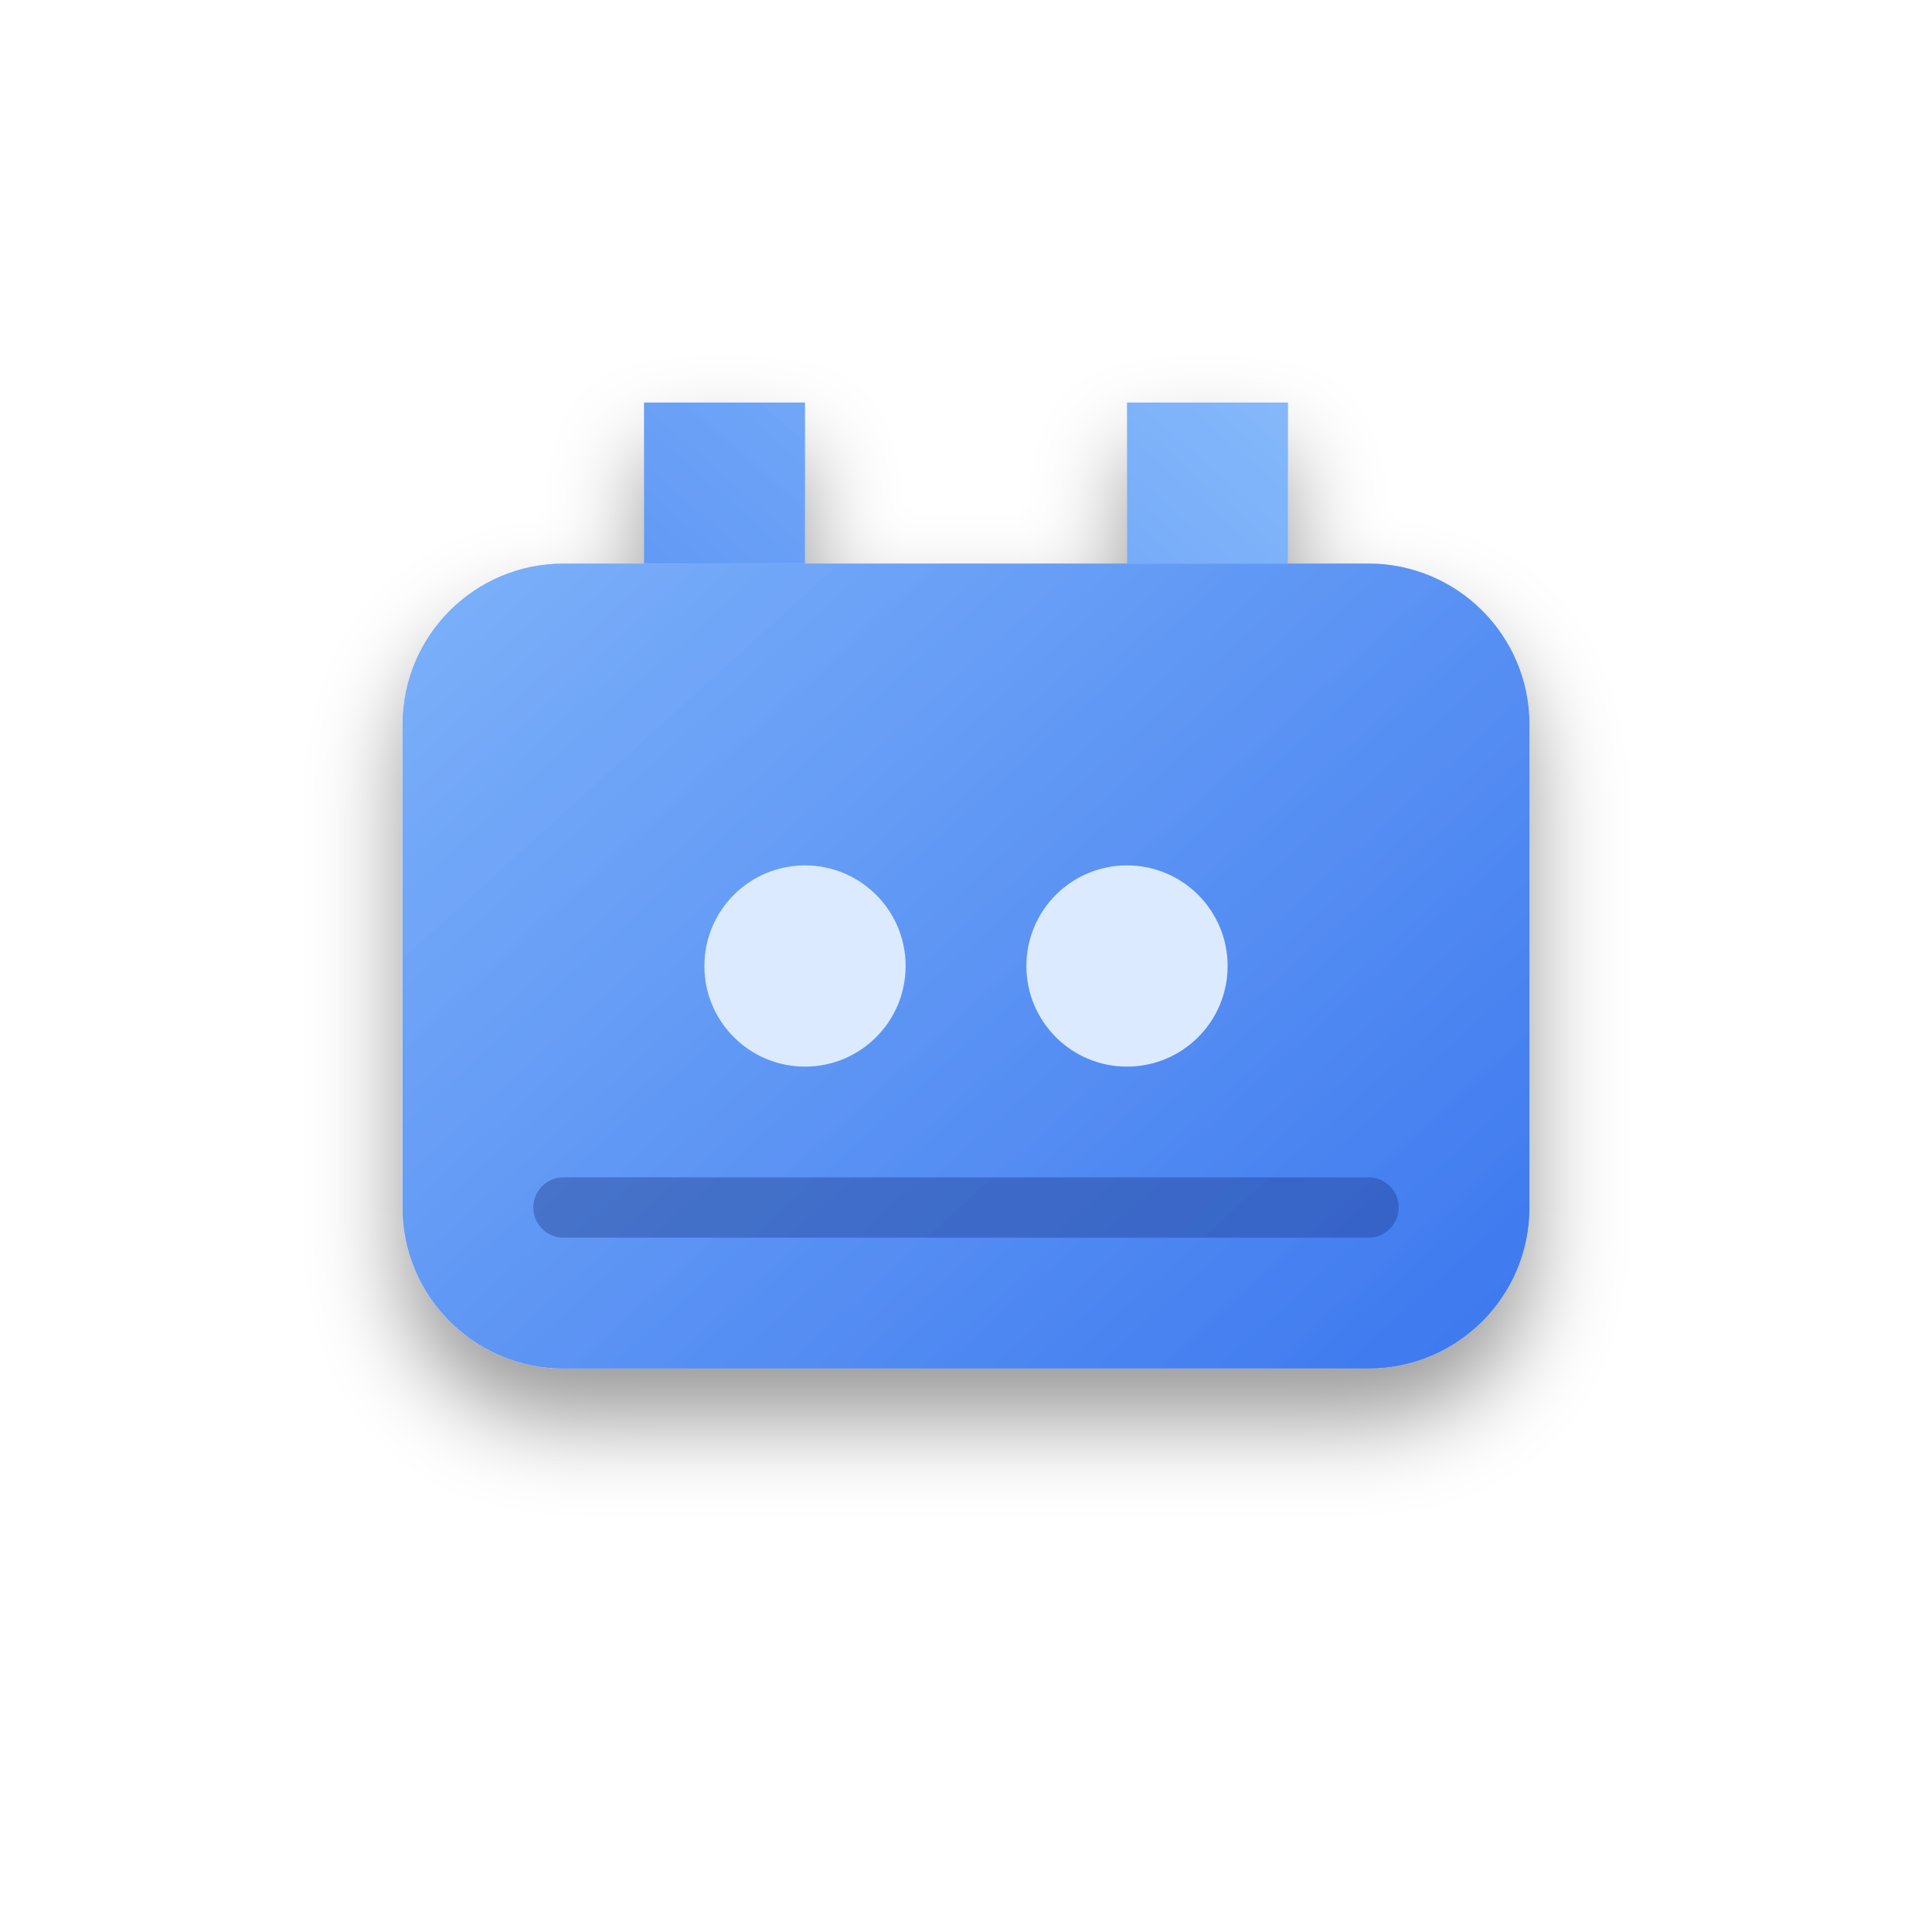
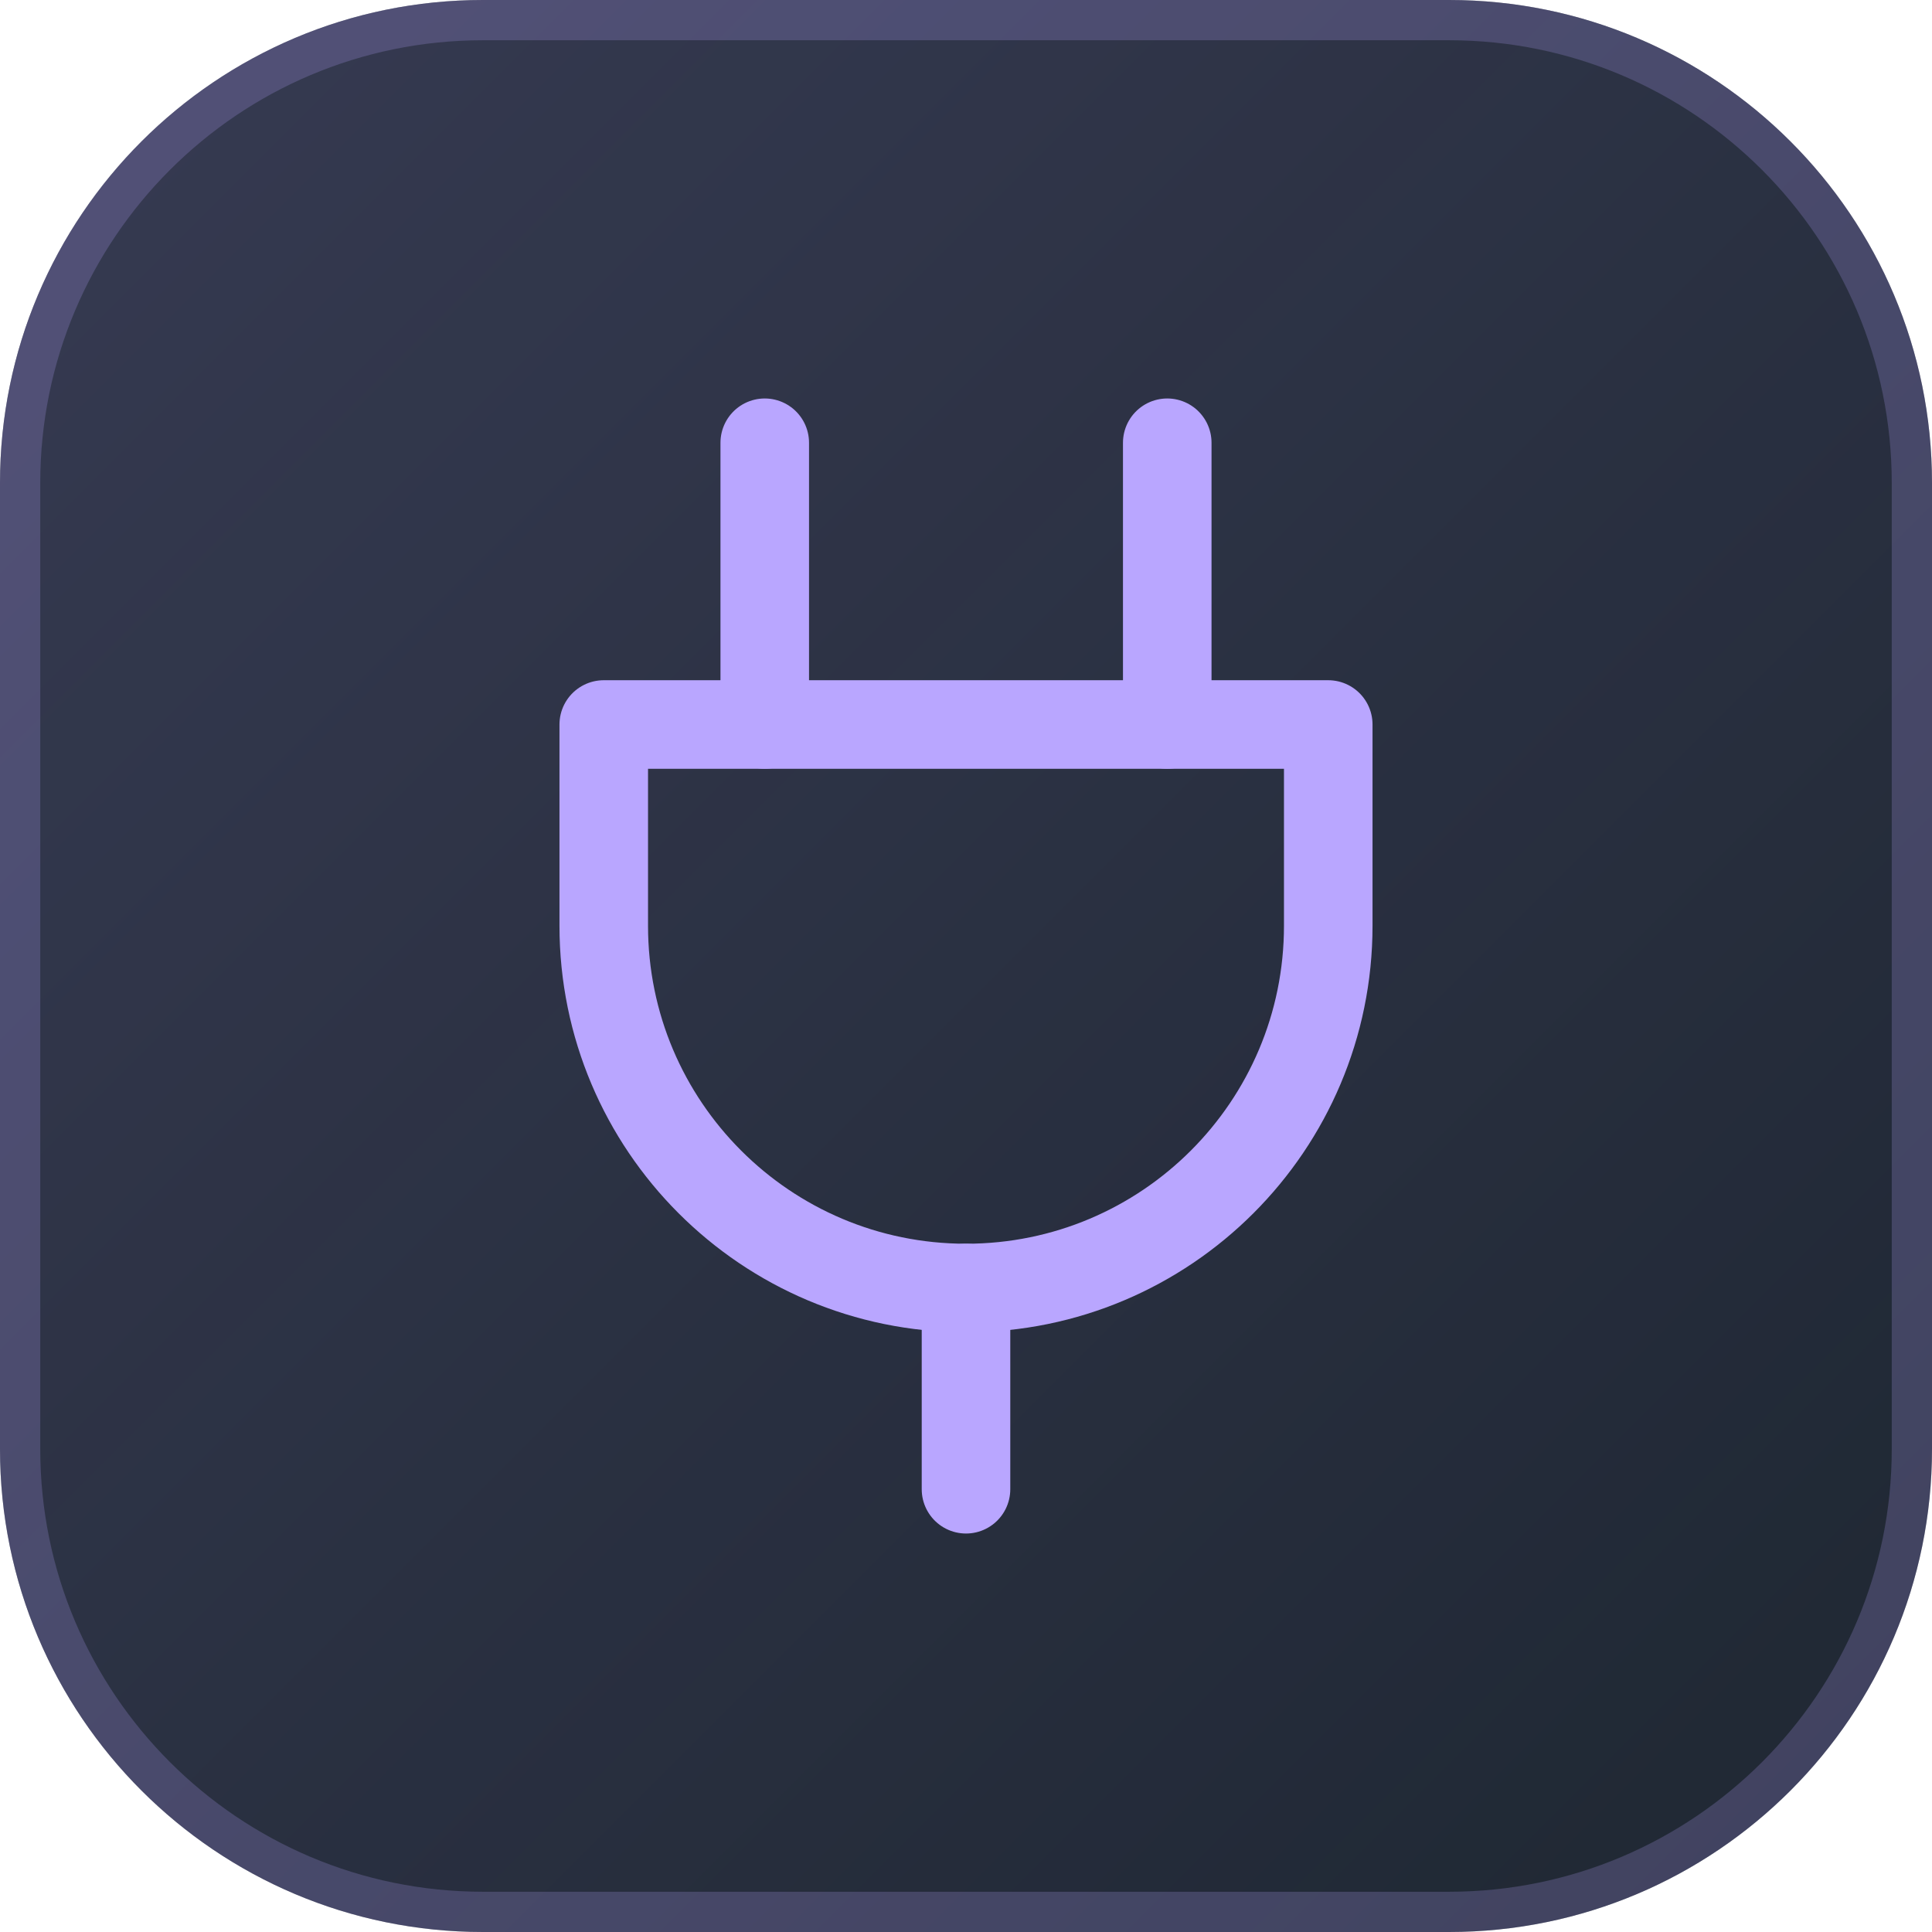
- <svg xmlns="http://www.w3.org/2000/svg" viewBox="0 0 96 96" fill="none" aria-hidden="true">
+ <svg xmlns="http://www.w3.org/2000/svg" viewBox="0 0 48 48" fill="none">
  <defs>
-     <linearGradient id="g" x1="10" y1="6" x2="86" y2="90" gradientUnits="userSpaceOnUse">
-       <stop stop-color="#93C5FD" />
-       <stop offset="1" stop-color="#2563EB" />
+     <linearGradient id="b" x1="0" y1="0" x2="48" y2="48" gradientUnits="userSpaceOnUse">
+       <stop stop-color="#B9A6FF" stop-opacity=".2" />
+       <stop offset="1" stop-color="#B9A6FF" stop-opacity=".05" />
    </linearGradient>
-     <linearGradient id="g2" x1="20" y1="80" x2="76" y2="16" gradientUnits="userSpaceOnUse">
-       <stop stop-color="#2563EB" />
-       <stop offset="1" stop-color="#93C5FD" />
-     </linearGradient>
-     <filter id="s" x="-25%" y="-25%" width="150%" height="150%">
-       <feDropShadow dx="0" dy="2.5" stdDeviation="2.2" flood-color="#000" flood-opacity=".4" />
-     </filter>
  </defs>
-   <g filter="url(#s)">
-     <rect x="20" y="28" width="56" height="40" rx="8" fill="url(#g)" />
-     <path d="M32 28V20h8v8M56 28V20h8v8" fill="url(#g2)" />
-     <circle cx="40" cy="48" r="5" fill="#DBEAFE" />
-     <circle cx="56" cy="48" r="5" fill="#DBEAFE" />
-     <path d="M28 60h40" stroke="#1E3A8A" stroke-width="3" stroke-linecap="round" opacity=".4" />
+   <rect width="48" height="48" rx="12" fill="#162027" />
+   <rect width="48" height="48" rx="12" fill="url(#b)" />
+   <rect x=".5" y=".5" width="47" height="47" rx="11.5" stroke="#B9A6FF" stroke-opacity=".22" />
+   <g stroke="#B9A6FF" stroke-width="2.2" stroke-linecap="round" stroke-linejoin="round">
+     <path d="M19 11v7M29 11v7" />
+     <path d="M15 18h18v5a9 9 0 0 1-18 0z" />
+     <path d="M24 32v5" />
  </g>
</svg>
